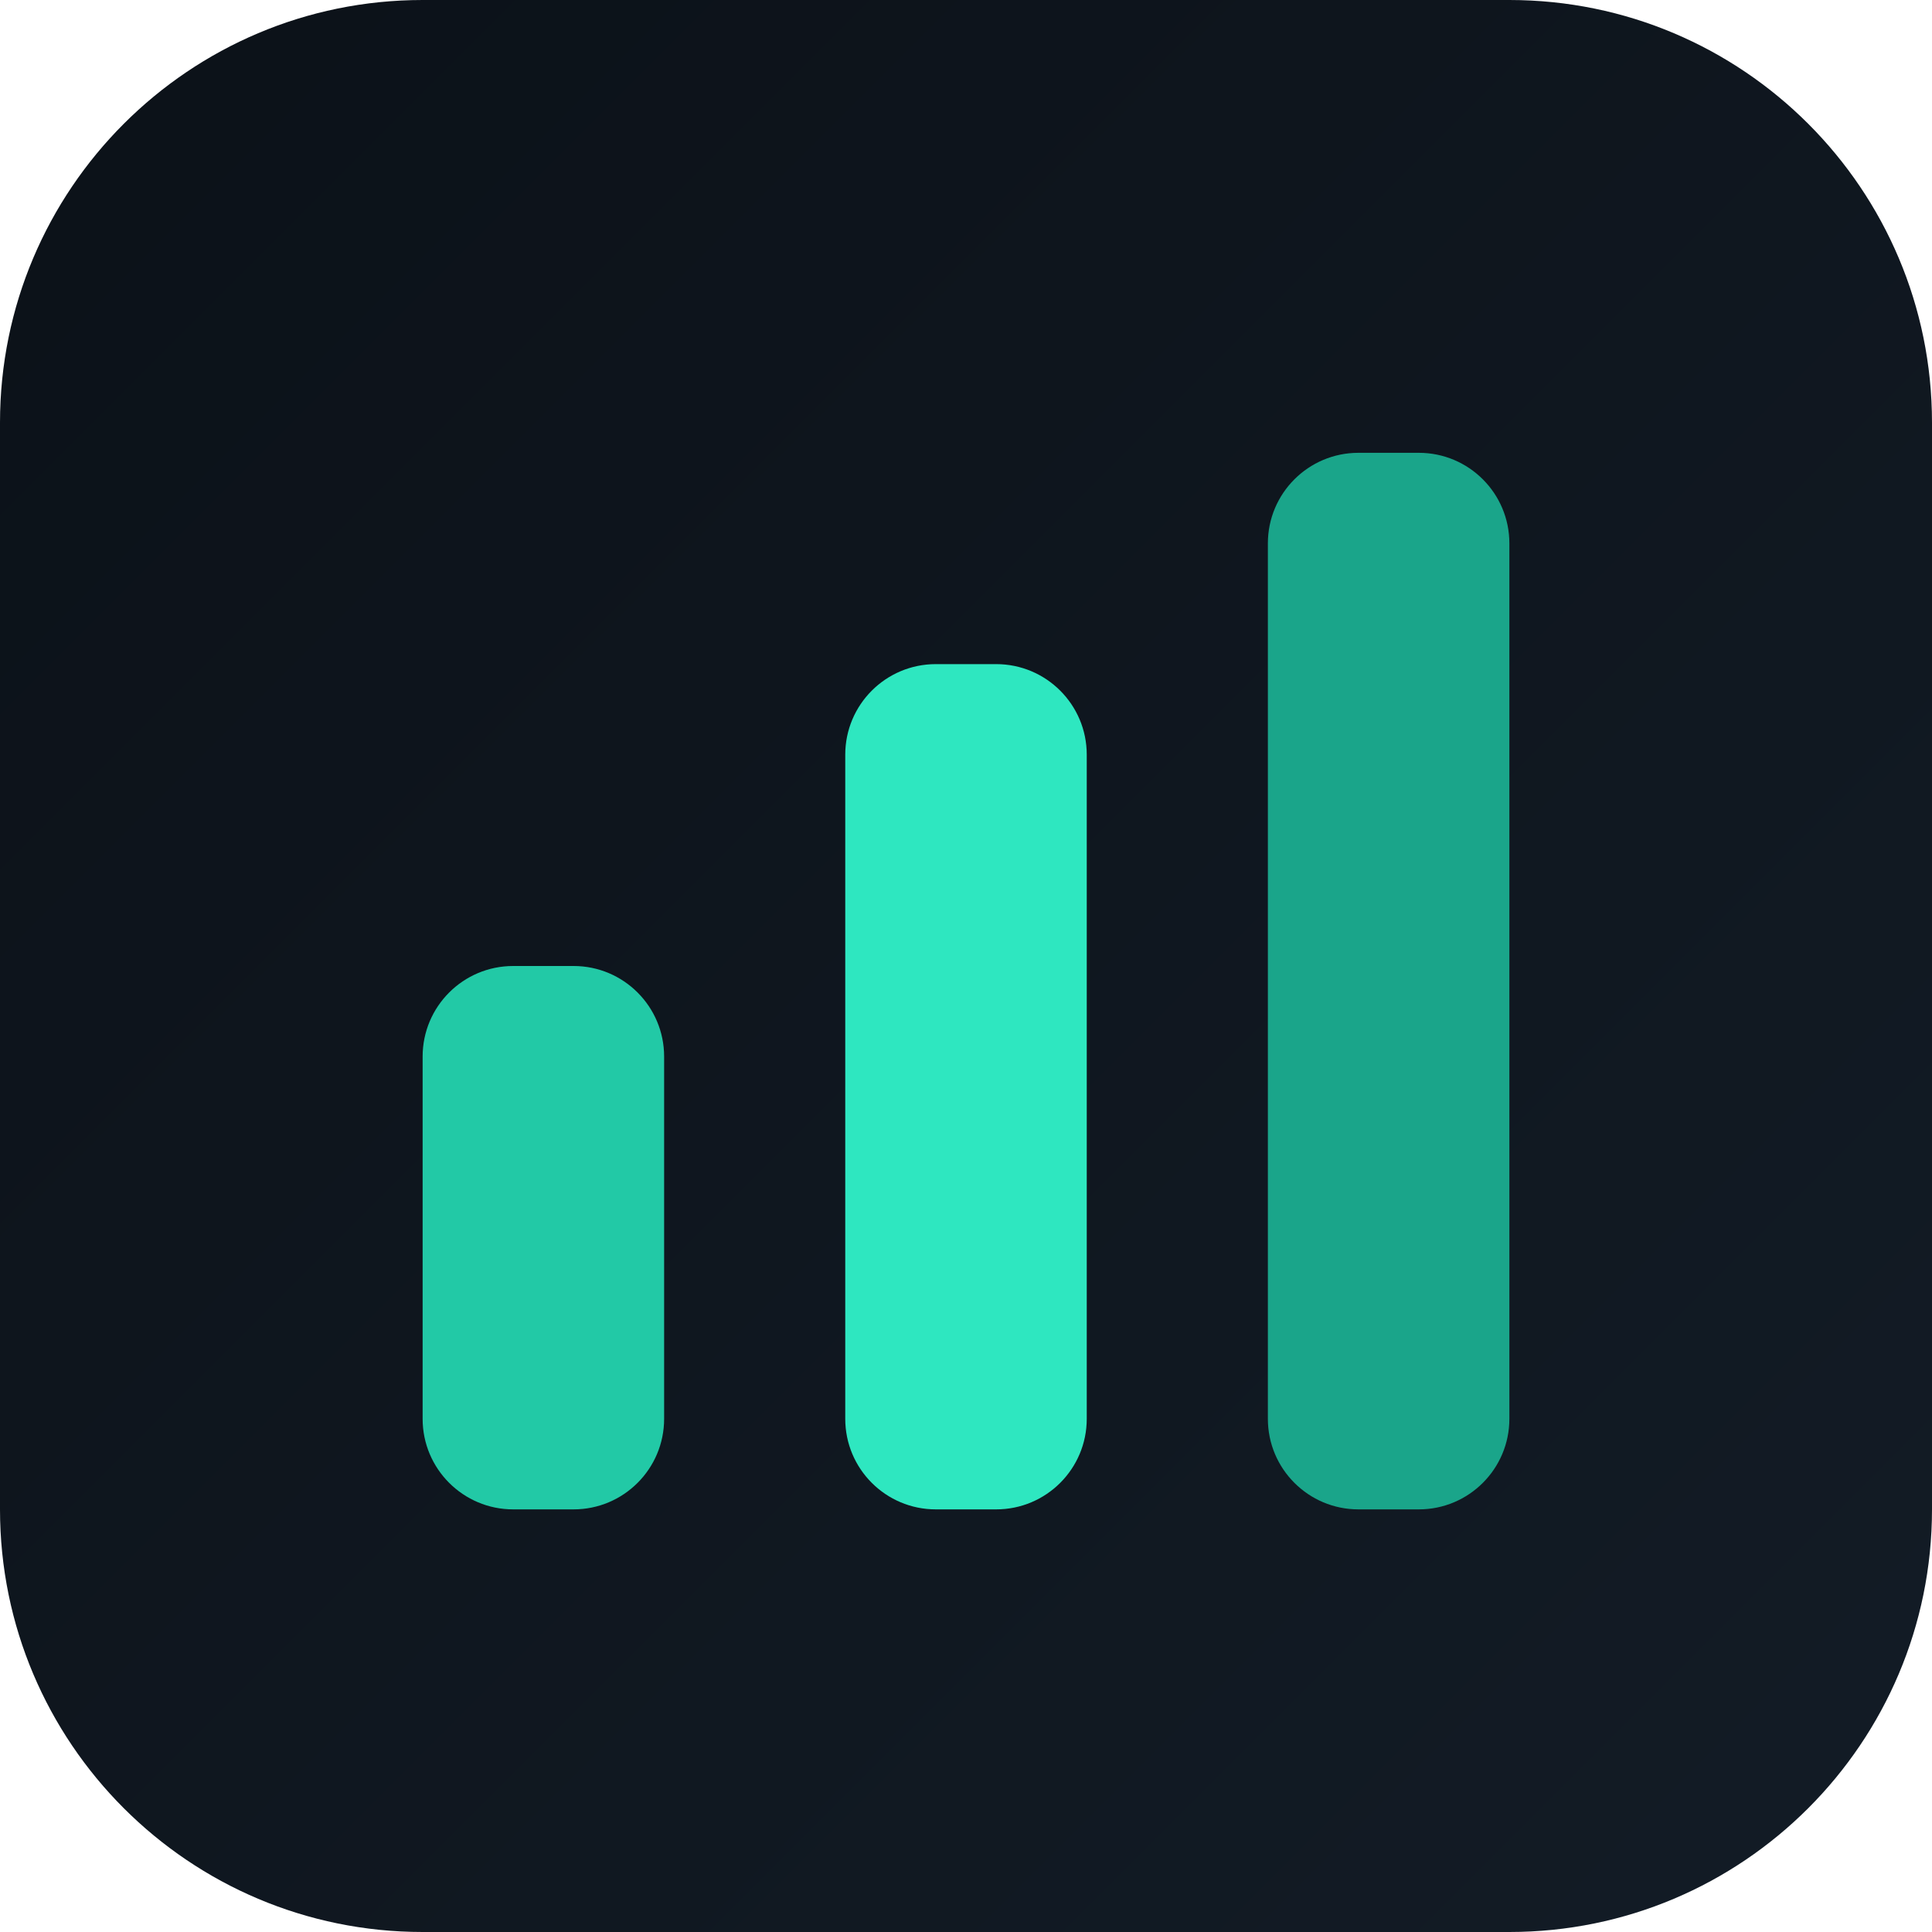
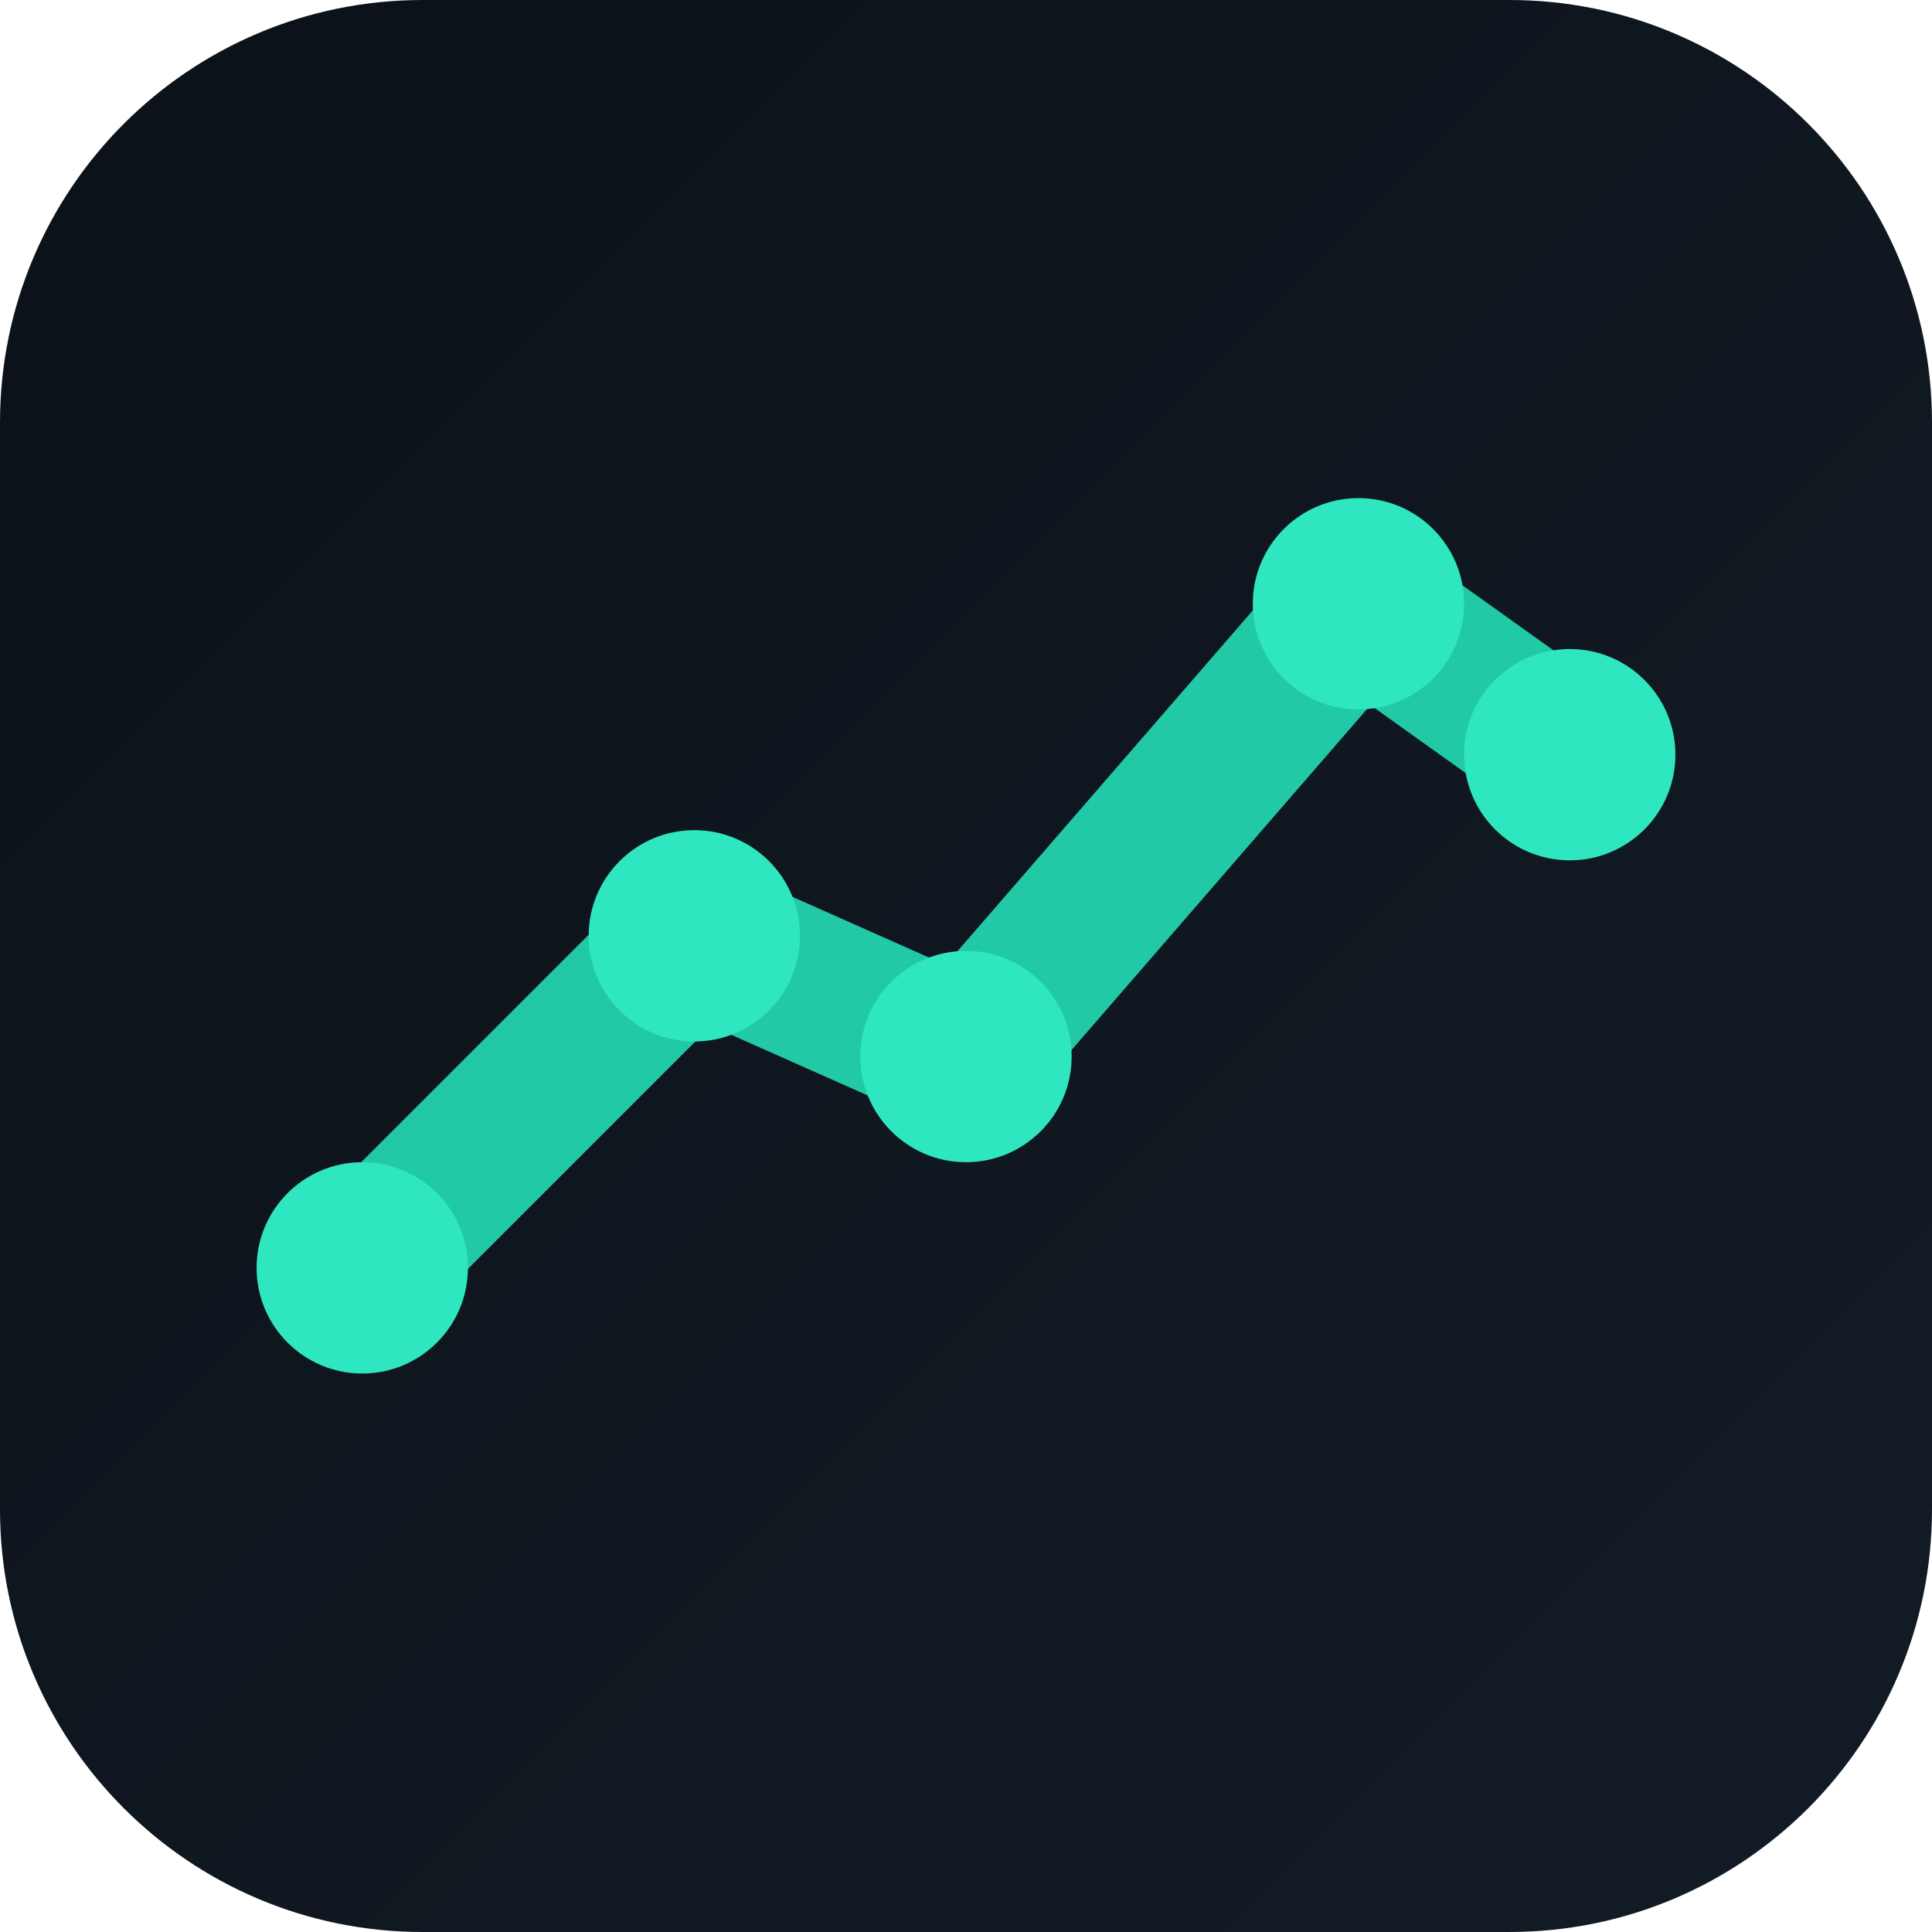
<svg xmlns="http://www.w3.org/2000/svg" viewBox="0 0 128 128">
  <defs>
    <linearGradient id="bg" x1="0" y1="0" x2="1" y2="1">
      <stop offset="0%" stop-color="#0b1118" />
      <stop offset="100%" stop-color="#131c26" />
    </linearGradient>
  </defs>
  <rect width="128" height="128" rx="28" fill="url(#bg)" />
-   <rect x="28" y="64" width="16" height="36" rx="6" fill="#22c9a6" />
-   <rect x="56" y="44" width="16" height="56" rx="6" fill="#2ee7c0" />
-   <rect x="84" y="30" width="16" height="70" rx="6" fill="#1aa58a" />
+   <polyline points="24,84 46,62 64,70 90,40 104,50" fill="none" stroke="#22c9a6" stroke-width="10" stroke-linecap="round" stroke-linejoin="round" />
+   <circle cx="24" cy="84" r="7" fill="#2ee7c0" />
+   <circle cx="46" cy="62" r="7" fill="#2ee7c0" />
+   <circle cx="64" cy="70" r="7" fill="#2ee7c0" />
+   <circle cx="90" cy="40" r="7" fill="#2ee7c0" />
+   <circle cx="104" cy="50" r="7" fill="#2ee7c0" />
</svg>
